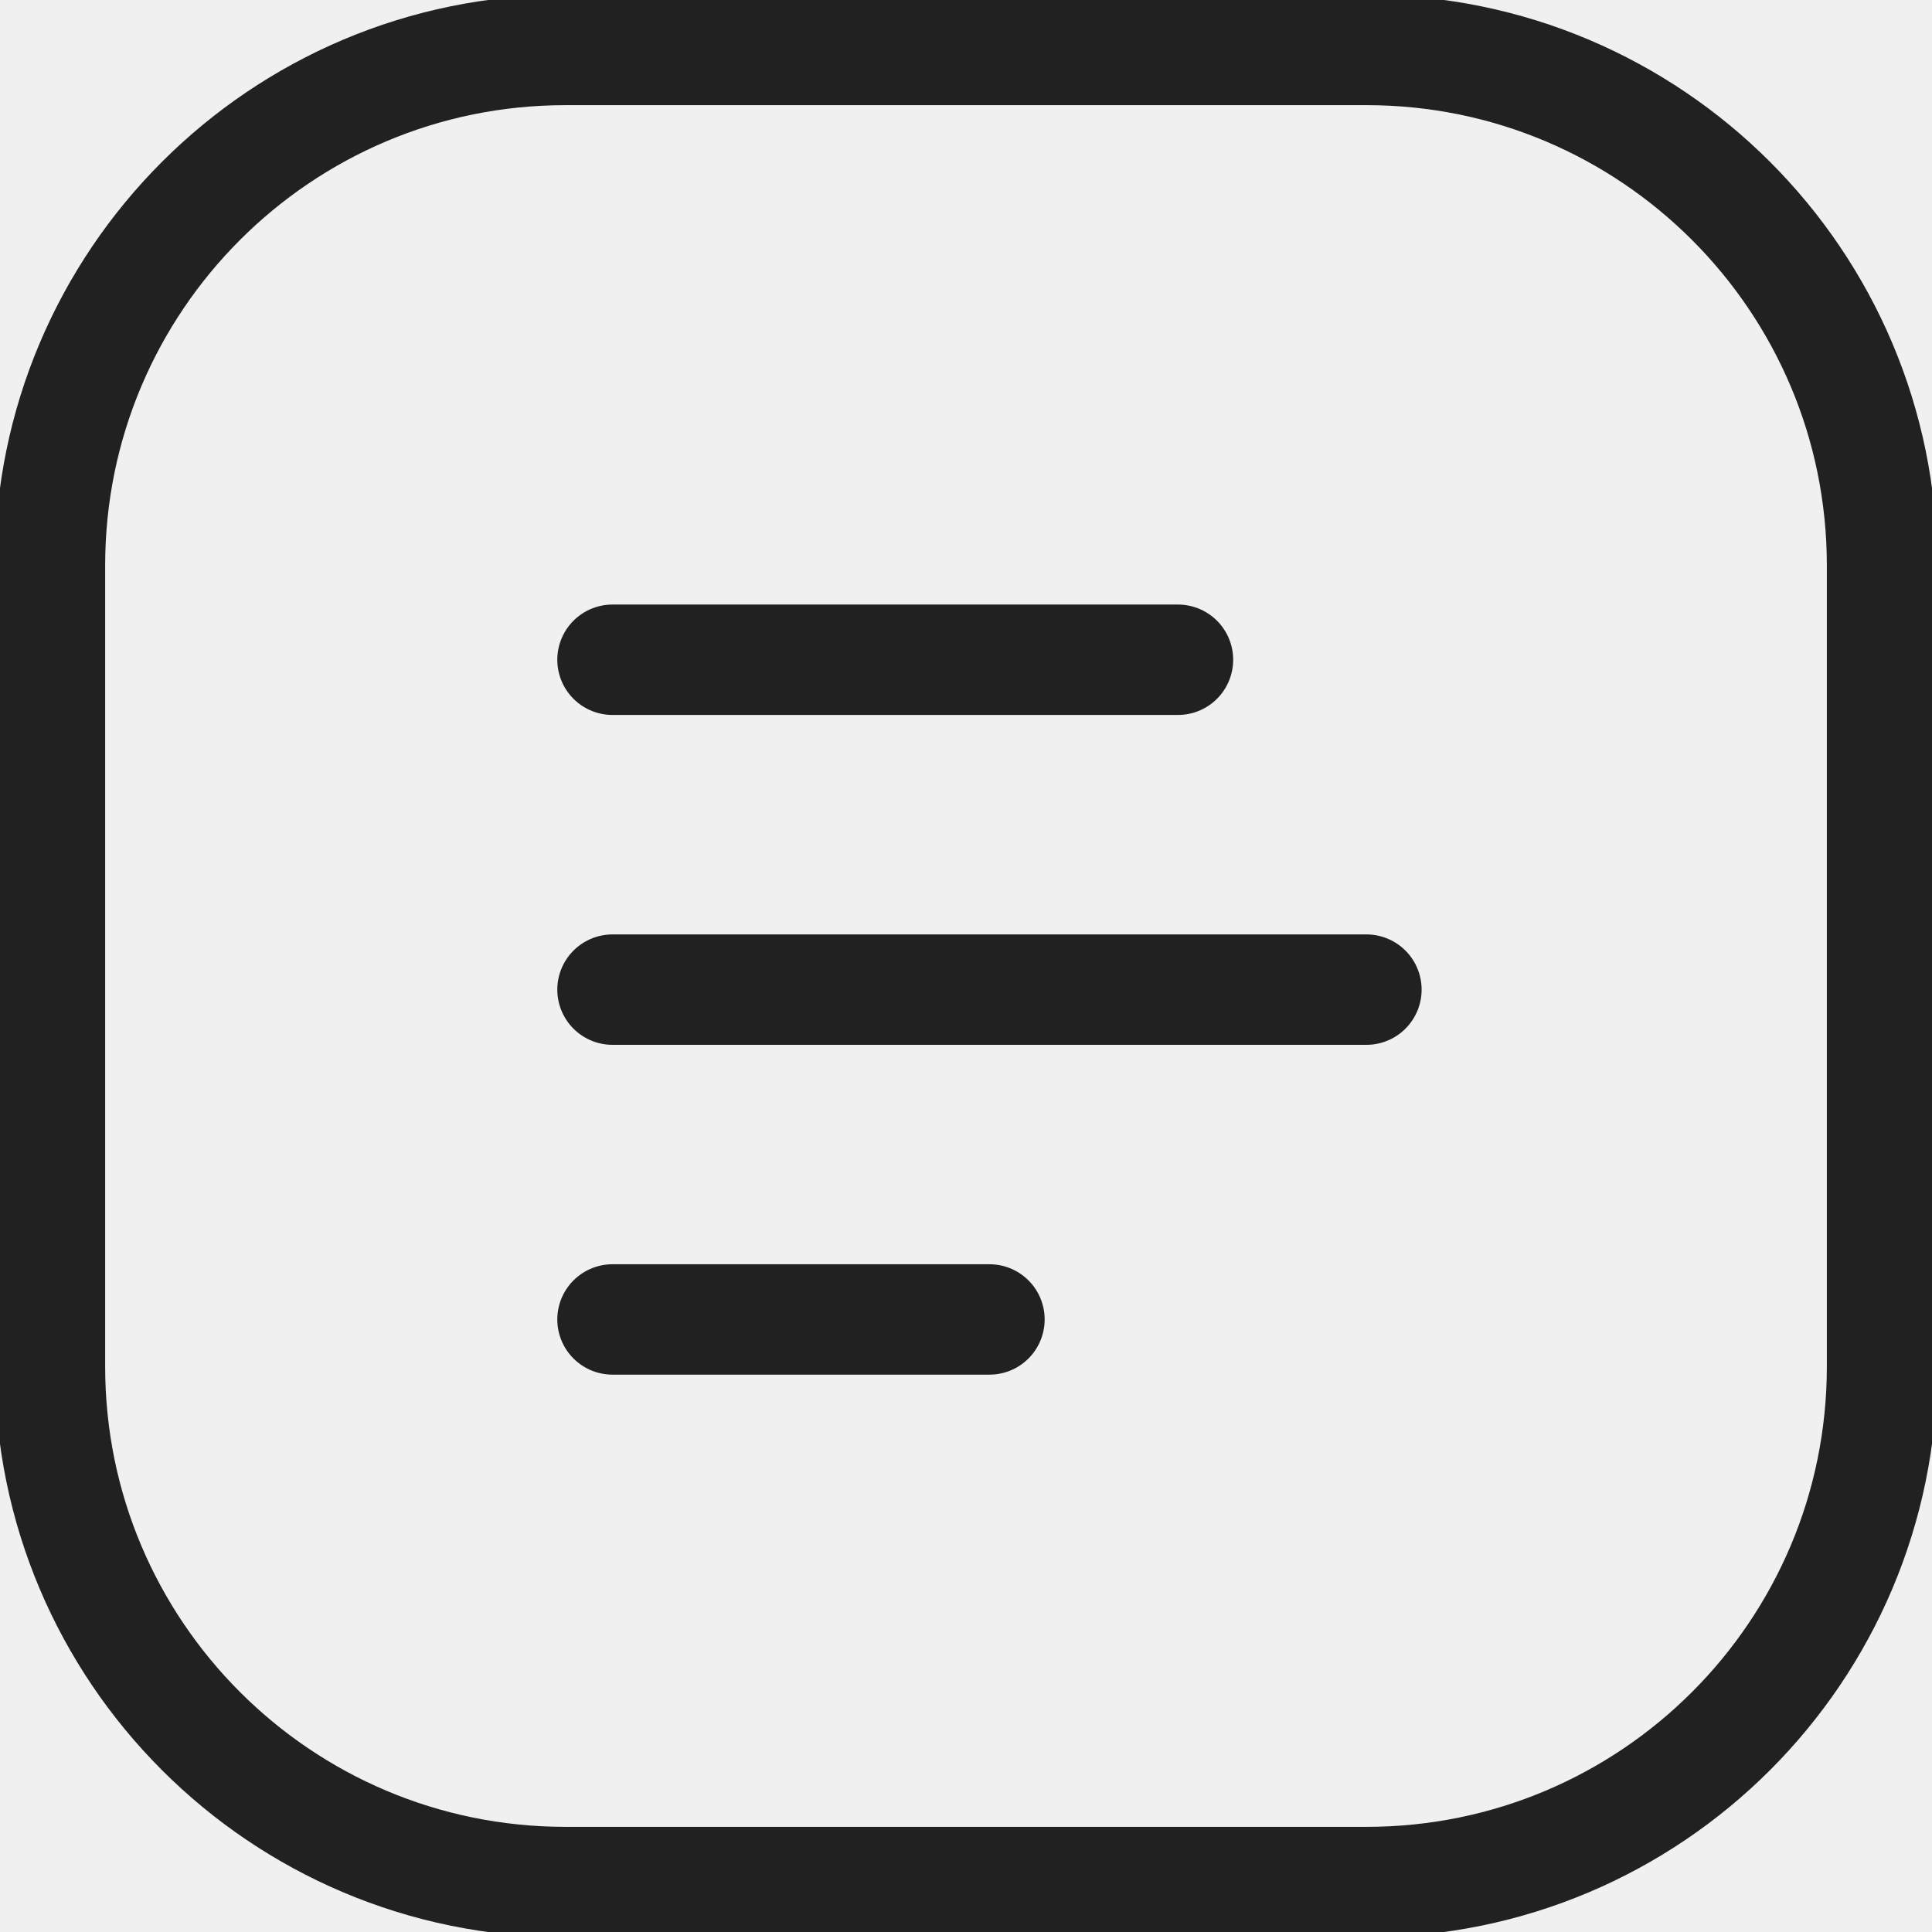
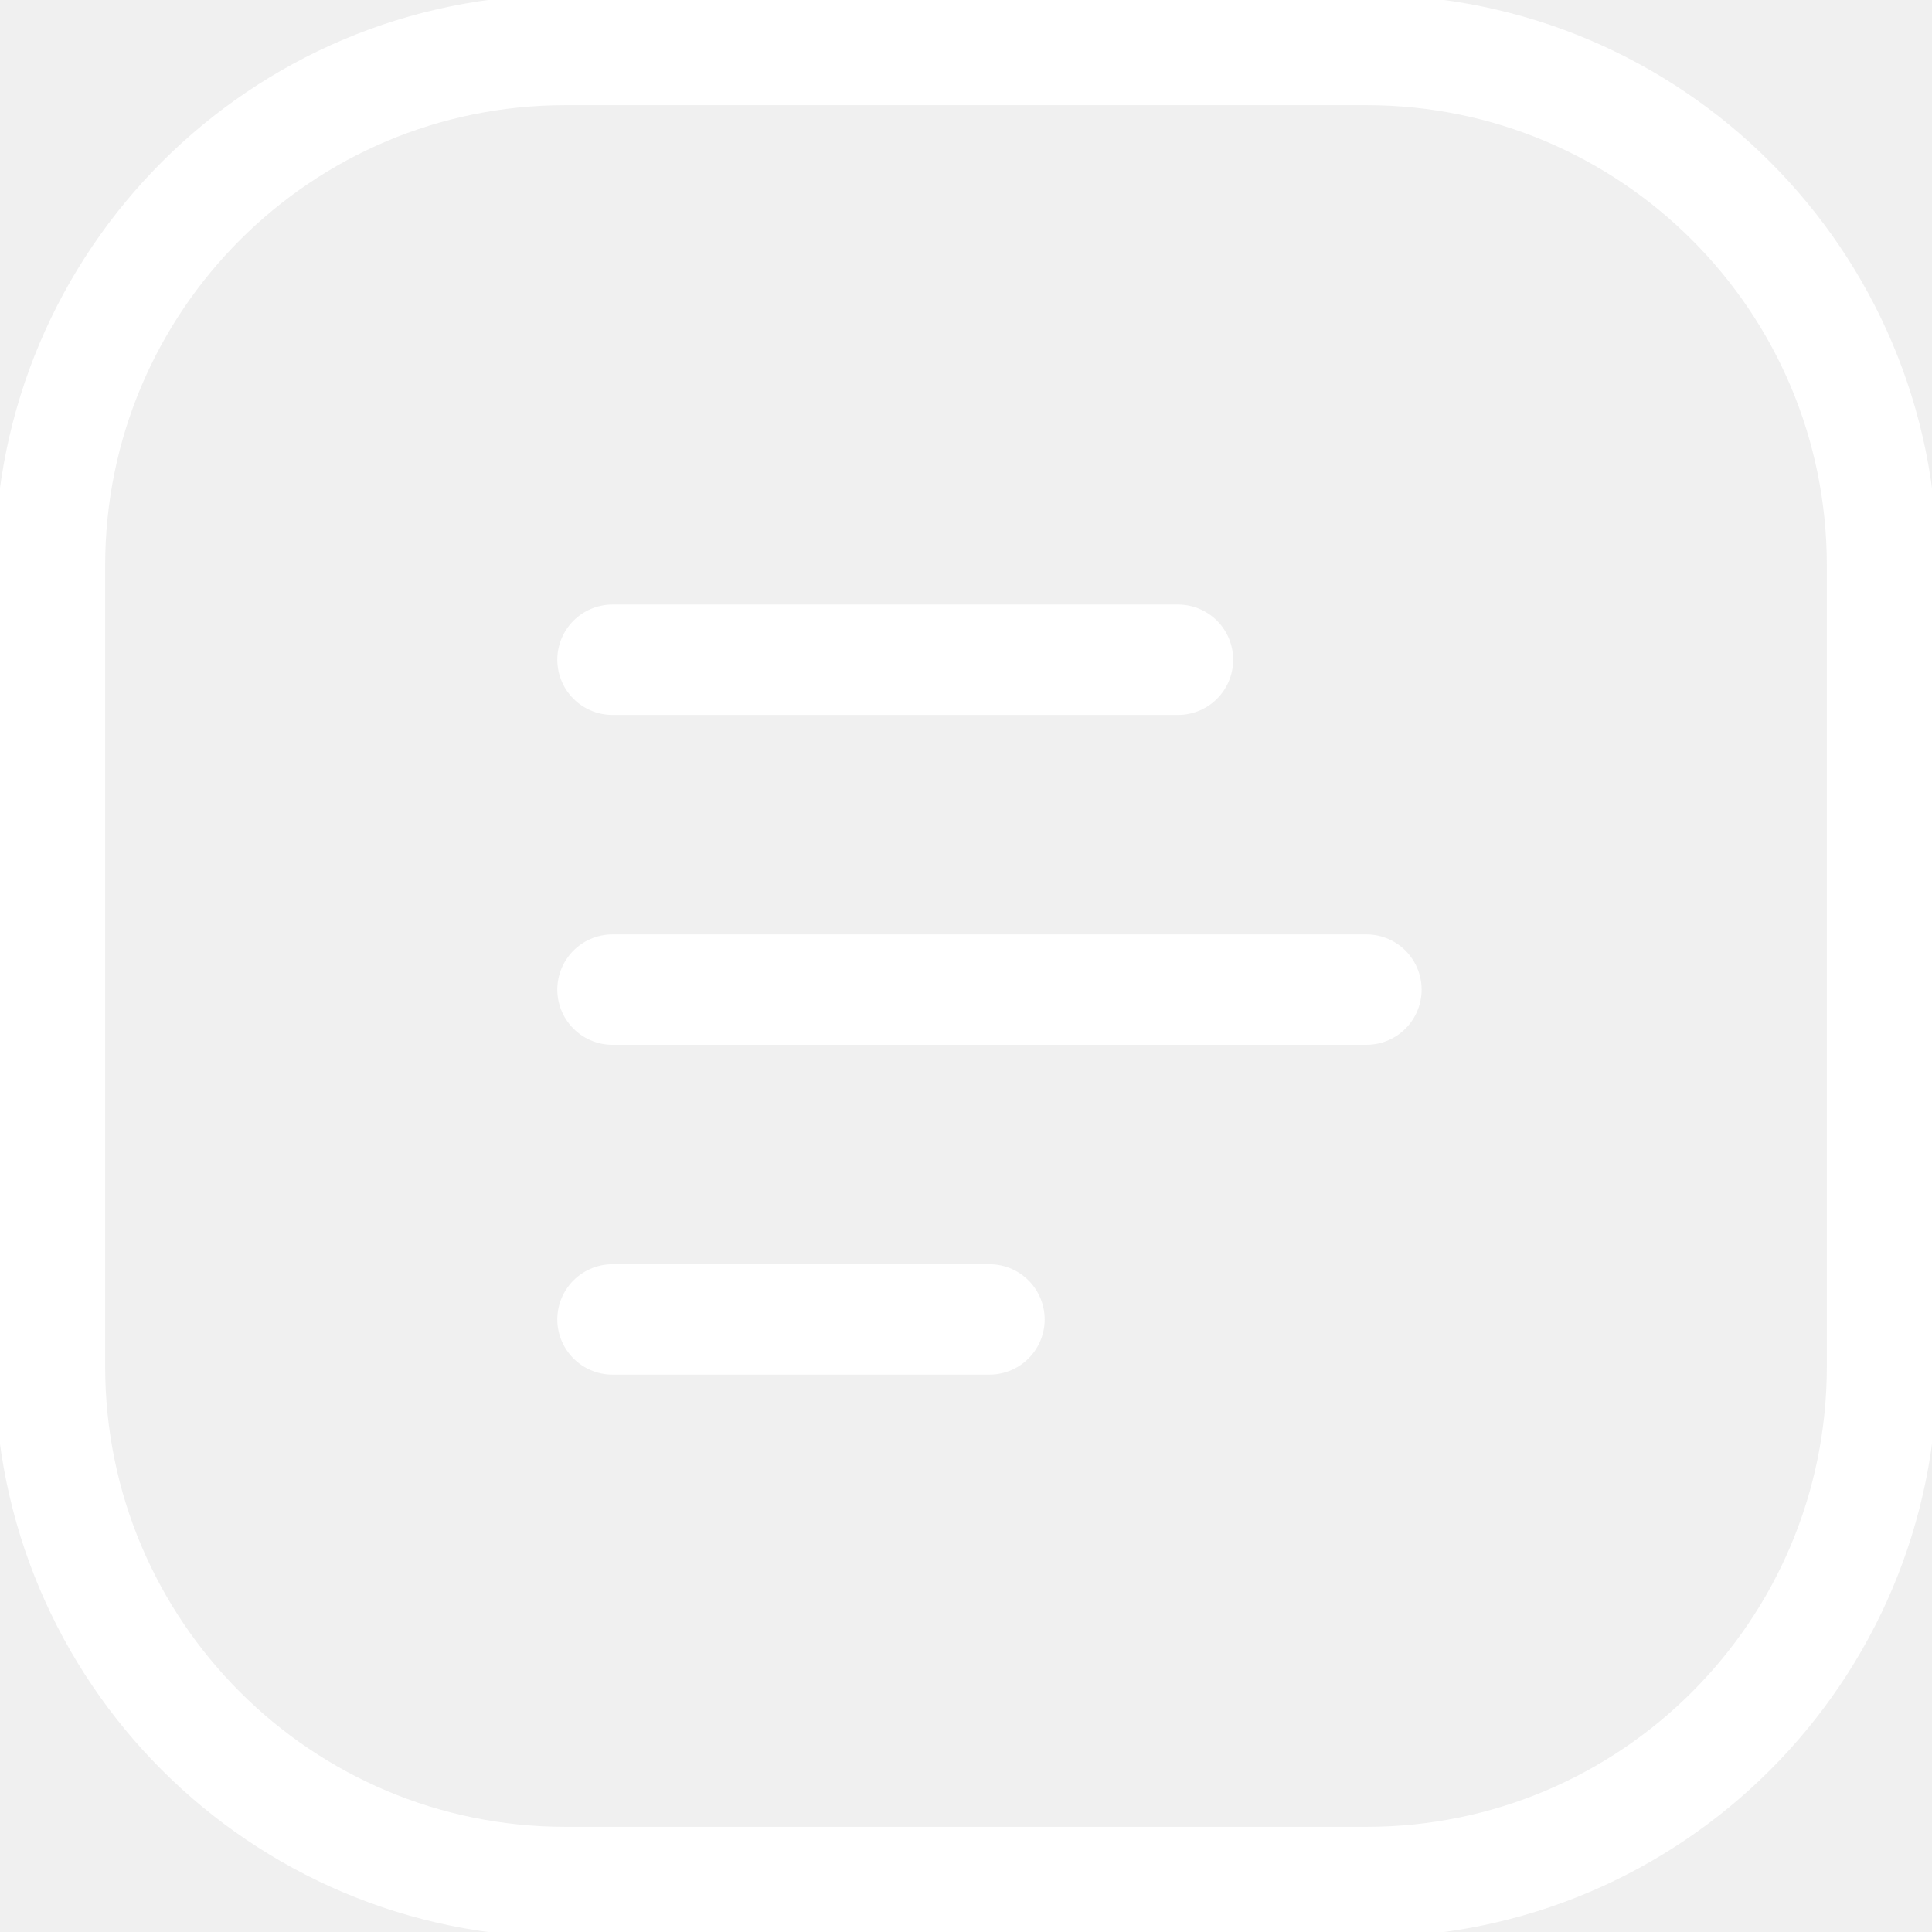
<svg xmlns="http://www.w3.org/2000/svg" width="35" height="35" viewBox="0 0 35 35" fill="none">
-   <rect x="0.905" y="0.905" width="33.19" height="33.19" rx="9.339" stroke="#212121" stroke-width="2" />
-   <path d="M11.096 11.952L21.34 11.952" stroke="#212121" stroke-width="2" stroke-linecap="round" stroke-linejoin="round" />
-   <path d="M11.096 17.928L24.754 17.928" stroke="#212121" stroke-width="2" stroke-linecap="round" stroke-linejoin="round" />
-   <path d="M11.096 23.903L17.925 23.903" stroke="#212121" stroke-width="2" stroke-linecap="round" stroke-linejoin="round" />
+   <rect x="0.905" y="0.905" width="33.19" height="33.19" rx="9.339" stroke="white" stroke-width="2" />
+   <path d="M11.096 11.952L21.34 11.952" stroke="white" stroke-width="2" stroke-linecap="round" stroke-linejoin="round" />
+   <path d="M11.096 17.928L24.754 17.928" stroke="white" stroke-width="2" stroke-linecap="round" stroke-linejoin="round" />
+   <path d="M11.096 23.903L17.925 23.903" stroke="white" stroke-width="2" stroke-linecap="round" stroke-linejoin="round" />
</svg>
